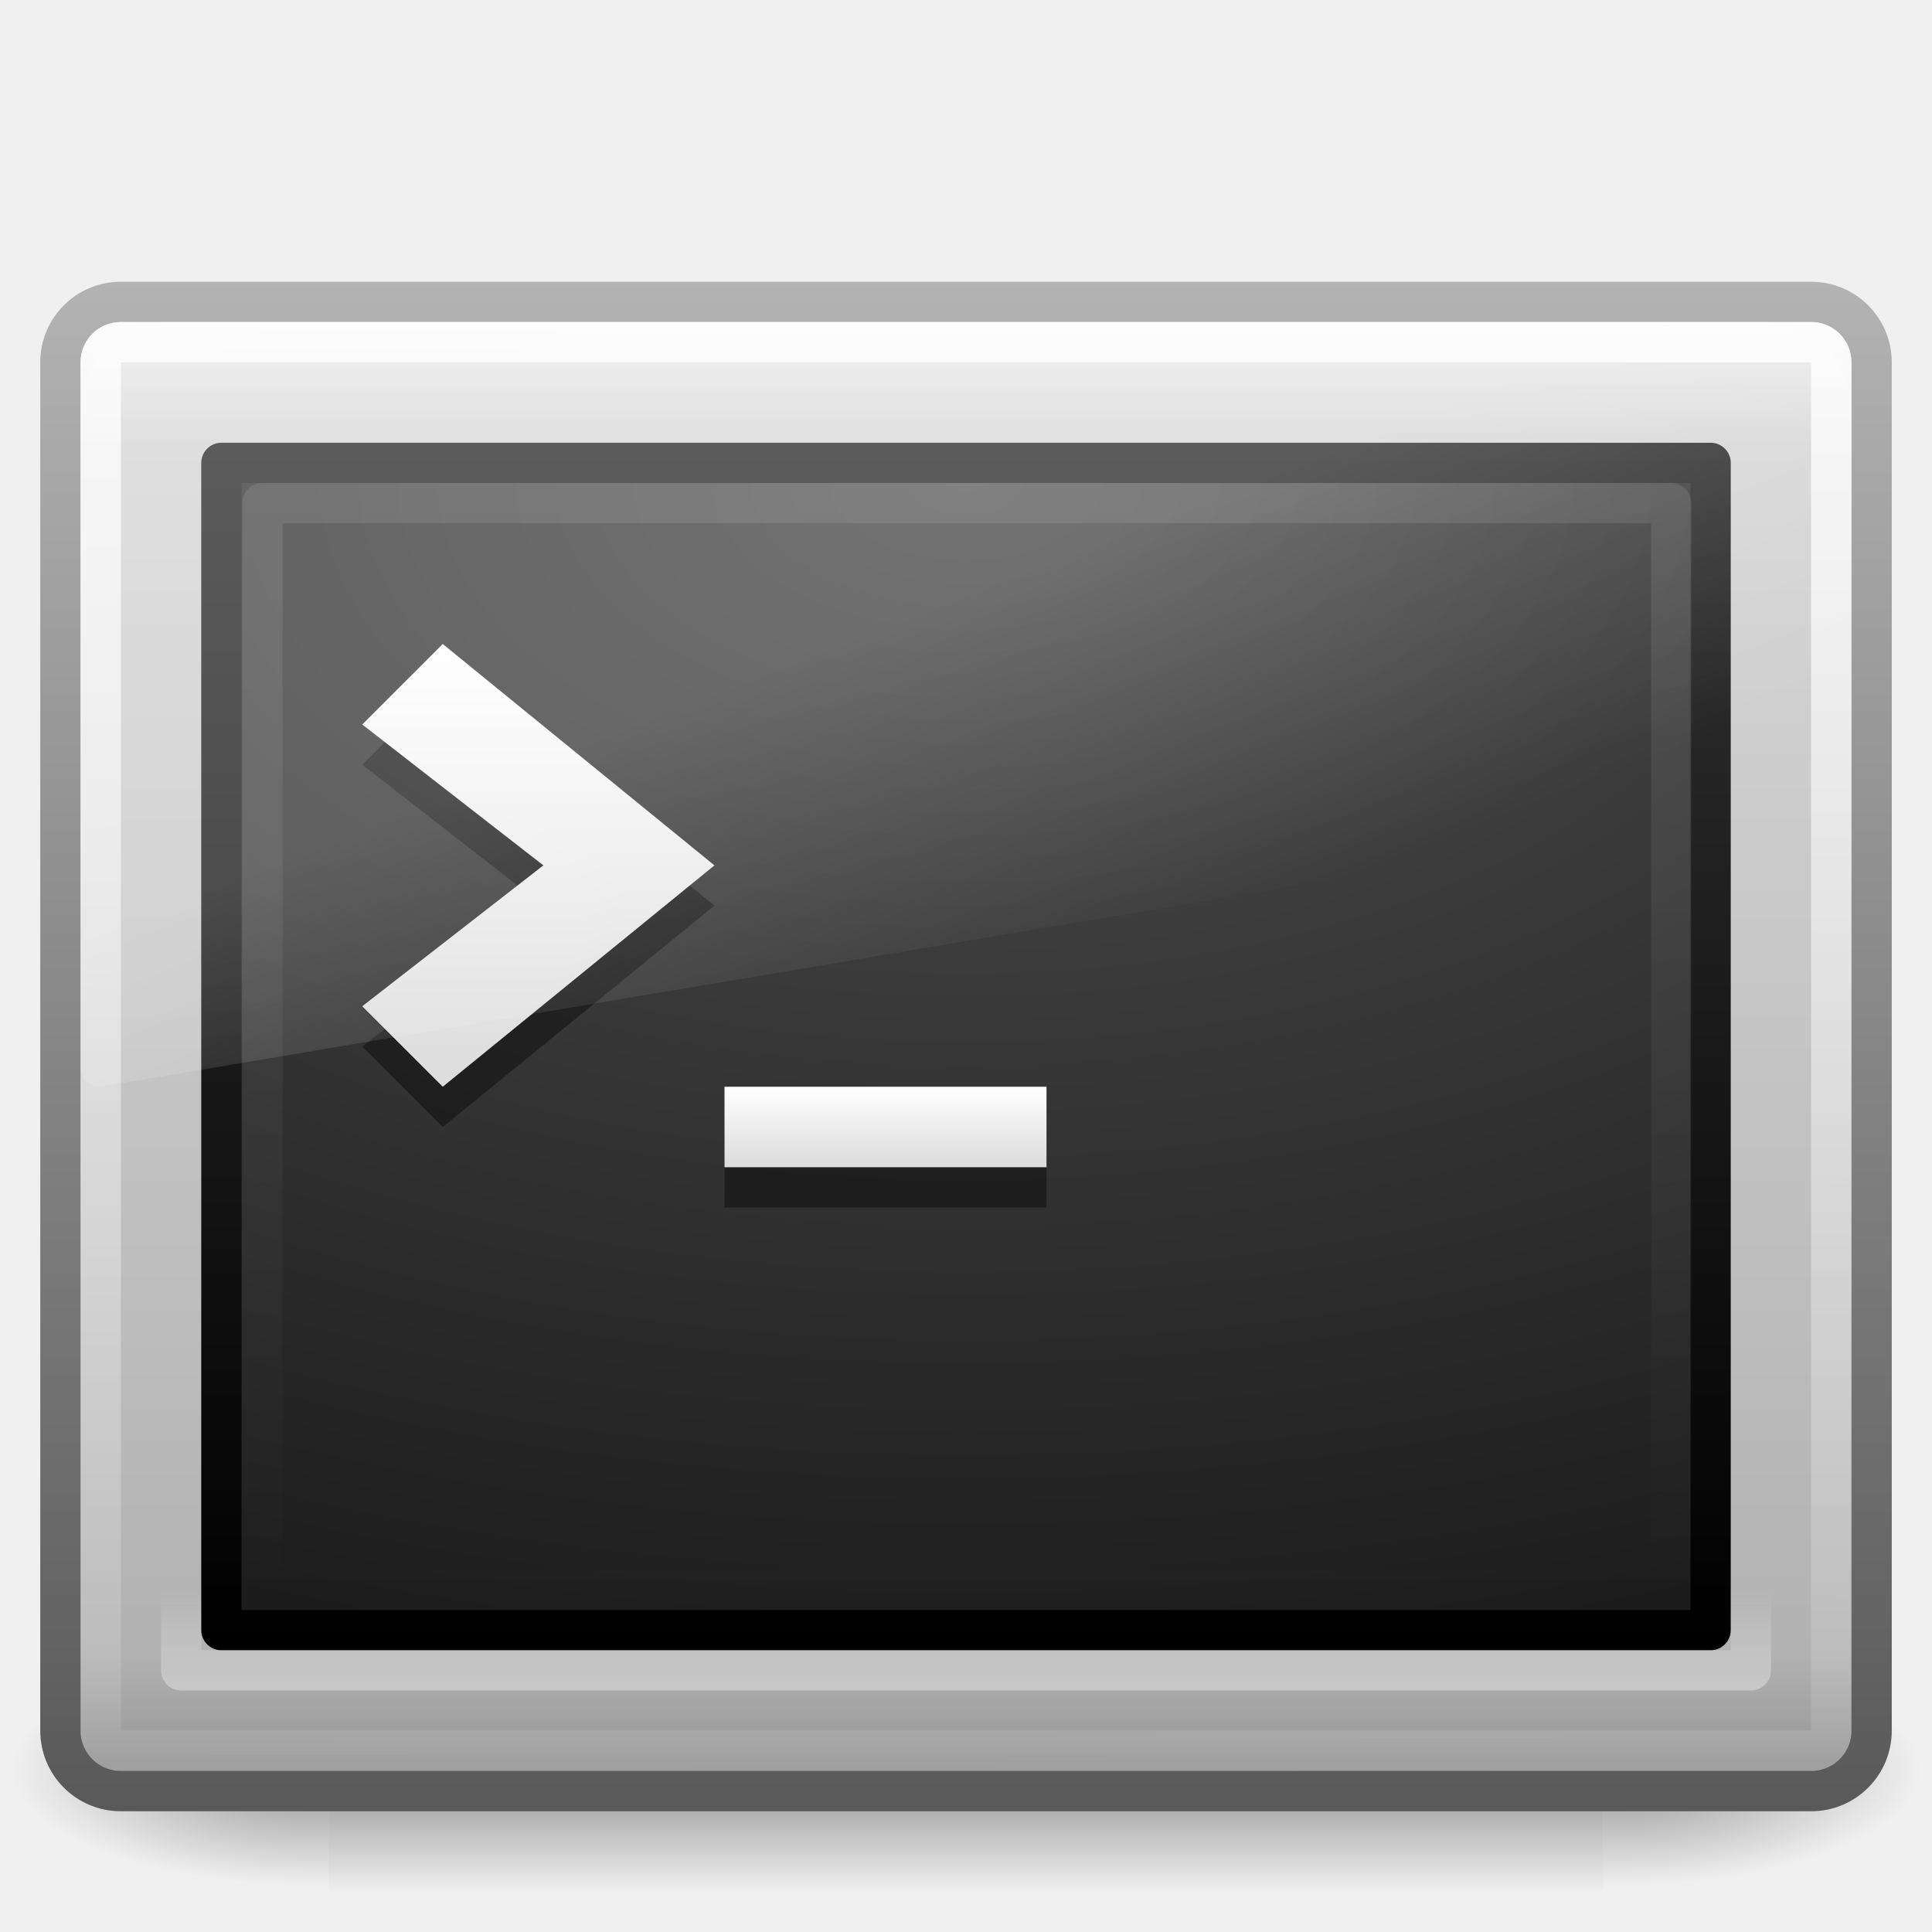
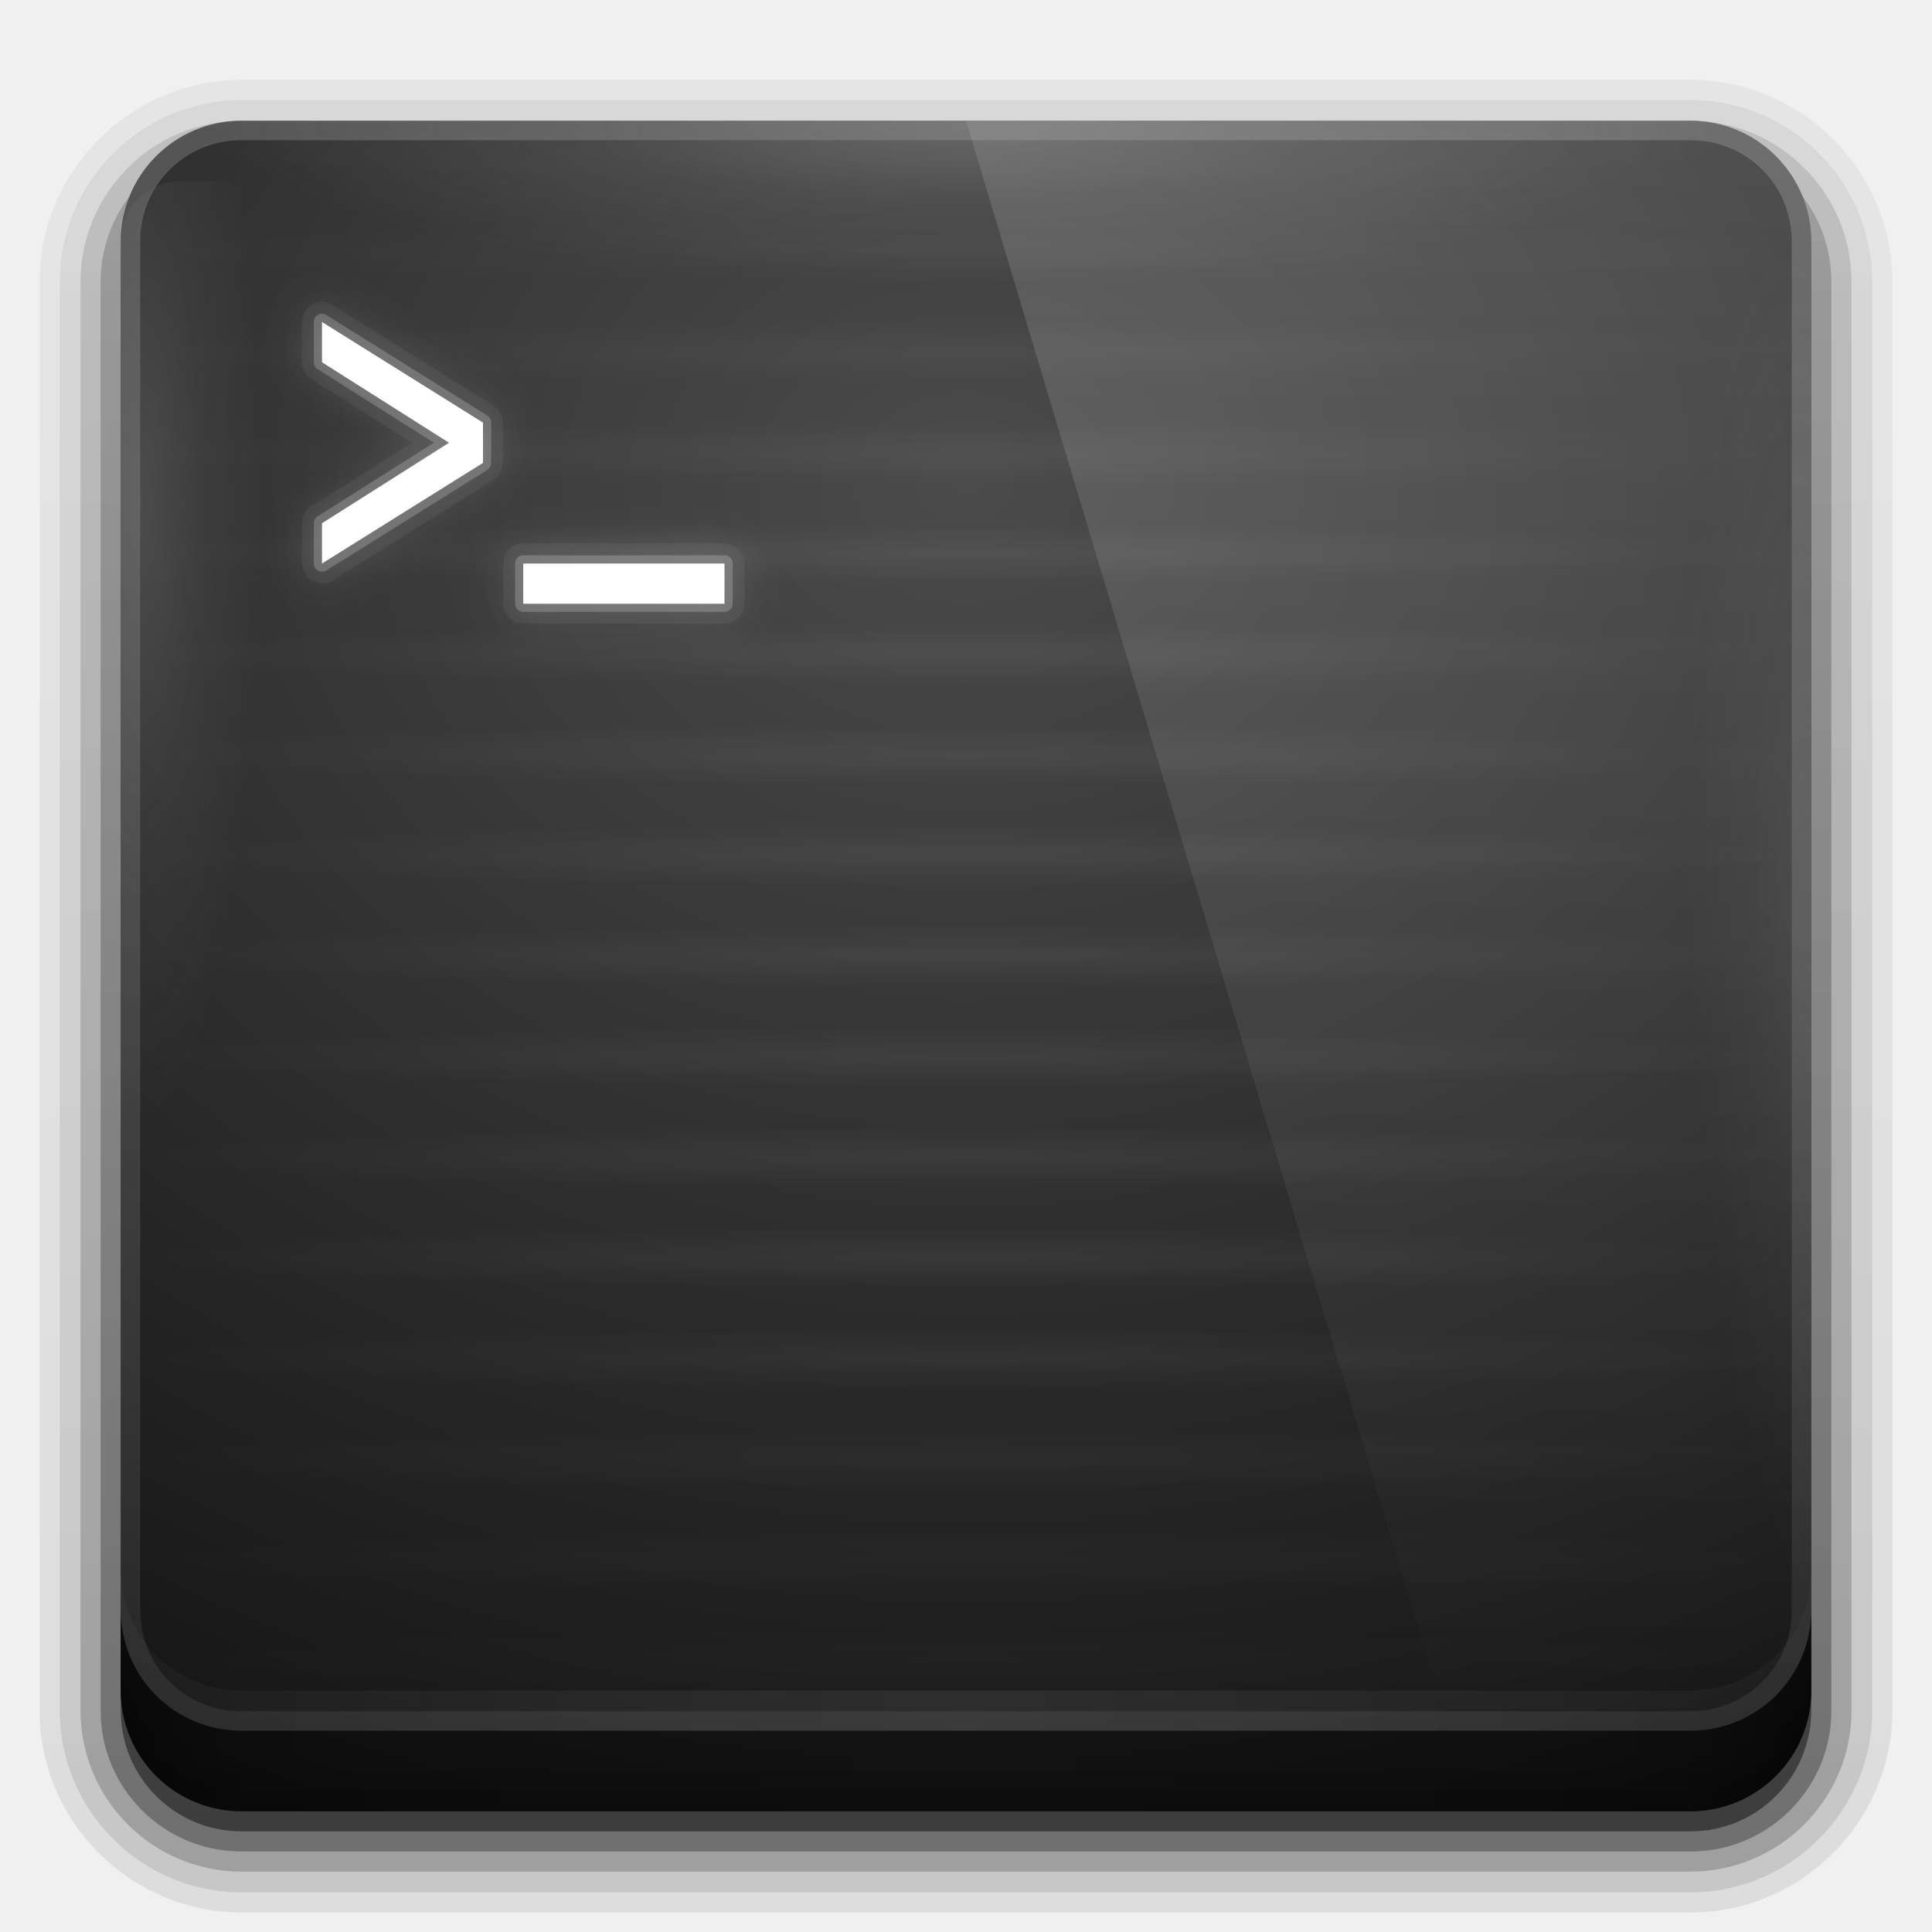
- <svg xmlns="http://www.w3.org/2000/svg" xmlns:xlink="http://www.w3.org/1999/xlink" version="1.1" width="48" height="48" id="svg4813">
-   <defs id="defs4815">
-     <linearGradient x1="16.143" y1="4" x2="16.143" y2="44" id="linearGradient4694" xlink:href="#linearGradient2223-4-6-9-7" gradientUnits="userSpaceOnUse" gradientTransform="matrix(0.8974876,0,0,0.6923586,2.479636,9.383388)" />
-     <linearGradient id="linearGradient2223-4-6-9-7">
-       <stop id="stop2225-6-4-7-2" style="stop-color:#ffffff;stop-opacity:1" offset="0" />
-       <stop id="stop2229-2-5-5-8" style="stop-color:#ffffff;stop-opacity:0" offset="1" />
+ <svg xmlns="http://www.w3.org/2000/svg" xmlns:xlink="http://www.w3.org/1999/xlink" version="1.0" width="96" height="96" id="svg2408" style="enable-background:new">
+   <defs id="defs2410">
+     <linearGradient id="linearGradient3901">
+       <stop id="stop3903" style="stop-color:#ffffff;stop-opacity:1" offset="0" />
+       <stop id="stop3905" style="stop-color:#ffffff;stop-opacity:0" offset="1" />
    </linearGradient>
-     <linearGradient x1="16.626" y1="15.298" x2="20.055" y2="24.628" id="linearGradient4148-6" xlink:href="#linearGradient8265-821-176-38-919-66-249-7-7-8-6" gradientUnits="userSpaceOnUse" gradientTransform="matrix(0.9578231,0,0,1.018283,1.012247,1.922121)" />
-     <linearGradient id="linearGradient8265-821-176-38-919-66-249-7-7-8-6">
-       <stop id="stop2687-1-9-0-2" style="stop-color:#ffffff;stop-opacity:1" offset="0" />
-       <stop id="stop2689-5-4-3-1" style="stop-color:#ffffff;stop-opacity:0" offset="1" />
+     <linearGradient id="linearGradient3920">
+       <stop id="stop3922" style="stop-color:#4b4b4b;stop-opacity:1" offset="0" />
+       <stop id="stop3924" style="stop-color:#141414;stop-opacity:1" offset="1" />
    </linearGradient>
-     <linearGradient x1="16" y1="27.045" x2="16" y2="16" id="linearGradient4151-9" xlink:href="#linearGradient3680-6" gradientUnits="userSpaceOnUse" gradientTransform="translate(-1.000004,-6.5768372e-6)" />
-     <linearGradient id="linearGradient3680-6">
-       <stop id="stop3682-4" style="stop-color:#dcdcdc;stop-opacity:1" offset="0" />
-       <stop id="stop3684-8" style="stop-color:#ffffff;stop-opacity:1" offset="1" />
+     <linearGradient id="linearGradient4119">
+       <stop id="stop4121" style="stop-color:#949494;stop-opacity:0.598" offset="0" />
+       <stop id="stop3954" style="stop-color:#949494;stop-opacity:0.213" offset="0.5" />
+       <stop id="stop4123" style="stop-color:#949494;stop-opacity:0" offset="1" />
    </linearGradient>
-     <linearGradient x1="20" y1="28" x2="20" y2="26" id="linearGradient4155-0" xlink:href="#linearGradient3680-6" gradientUnits="userSpaceOnUse" gradientTransform="translate(-3.5243988e-6,0.9999934)" />
-     <linearGradient x1="12.579" y1="2.917" x2="12.213" y2="47.279" id="linearGradient4159-8" xlink:href="#linearGradient2238-2-3-3-1" gradientUnits="userSpaceOnUse" gradientTransform="matrix(0.9546411,0,0,0.8965269,1.087457,5.385239)" />
-     <linearGradient id="linearGradient2238-2-3-3-1">
-       <stop id="stop2240-1-6-7-0" style="stop-color:#ffffff;stop-opacity:1" offset="0" />
-       <stop id="stop2242-7-3-7-2" style="stop-color:#ffffff;stop-opacity:0" offset="1" />
+     <linearGradient id="linearGradient4055">
+       <stop id="stop4057" style="stop-color:#c9c9c9;stop-opacity:1" offset="0" />
+       <stop id="stop4059" style="stop-color:#c9c9c9;stop-opacity:0" offset="1" />
    </linearGradient>
-     <linearGradient x1="23.071" y1="36.047" x2="23.071" y2="33.296" id="linearGradient4162-2" xlink:href="#linearGradient2223-4-6-9" gradientUnits="userSpaceOnUse" gradientTransform="matrix(0.9910545,0,0,1.011476,0.2204965,5.812092)" />
-     <linearGradient id="linearGradient2223-4-6-9">
-       <stop id="stop2225-6-4-7" style="stop-color:#ffffff;stop-opacity:1" offset="0" />
-       <stop id="stop2229-2-5-5" style="stop-color:#ffffff;stop-opacity:0" offset="1" />
+     <linearGradient id="linearGradient4367">
+       <stop id="stop4369" style="stop-color:#ffffff;stop-opacity:0.718" offset="0" />
+       <stop id="stop4371" style="stop-color:#ffffff;stop-opacity:1" offset="1" />
    </linearGradient>
-     <radialGradient cx="7.496" cy="8.45" r="20" fx="7.496" fy="8.45" id="radialGradient4585-2" xlink:href="#linearGradient4157-401-351-3-5" gradientUnits="userSpaceOnUse" gradientTransform="matrix(0,1.710208,-2.920517,-7.2163996e-8,48.67778,-0.887045)" />
-     <linearGradient id="linearGradient4157-401-351-3-5">
-       <stop id="stop3790-0-0" style="stop-color:#505050;stop-opacity:1" offset="0" />
-       <stop id="stop3792-0-2" style="stop-color:#141414;stop-opacity:1" offset="1" />
+     <linearGradient x1="45.448" y1="92.54" x2="45.448" y2="7.017" id="ButtonShadow" gradientUnits="userSpaceOnUse" gradientTransform="scale(1.005865,0.994169)">
+       <stop id="stop3750" style="stop-color:#000000;stop-opacity:1" offset="0" />
+       <stop id="stop3752" style="stop-color:#000000;stop-opacity:0.588" offset="1" />
    </linearGradient>
-     <linearGradient x1="16.143" y1="4" x2="16.143" y2="44" id="linearGradient4587-4" xlink:href="#linearGradient3610-302-5-8" gradientUnits="userSpaceOnUse" gradientTransform="matrix(0.9487726,0,0,0.7436444,1.229459,8.152533)" />
-     <linearGradient id="linearGradient3610-302-5-8">
-       <stop id="stop3796-3-0" style="stop-color:#323232;stop-opacity:1" offset="0" />
-       <stop id="stop3798-8-6" style="stop-color:#000000;stop-opacity:1" offset="1" />
+     <linearGradient id="linearGradient3737">
+       <stop id="stop3739" style="stop-color:#ffffff;stop-opacity:1" offset="0" />
+       <stop id="stop3741" style="stop-color:#ffffff;stop-opacity:0" offset="1" />
    </linearGradient>
-     <linearGradient x1="24" y1="7.96" x2="24" y2="43.865" id="linearGradient4168-7" xlink:href="#linearGradient3994-617-9-9" gradientUnits="userSpaceOnUse" gradientTransform="translate(-3.5243988e-6,-6.5768372e-6)" />
-     <linearGradient id="linearGradient3994-617-9-9">
-       <stop id="stop4324-9-7" style="stop-color:#f0f0f0;stop-opacity:1" offset="0" />
-       <stop id="stop2860-4-4" style="stop-color:#d7d7d8;stop-opacity:1" offset="0.086" />
-       <stop id="stop2862-5-9" style="stop-color:#b2b2b3;stop-opacity:1" offset="0.922" />
-       <stop id="stop4326-1-1" style="stop-color:#979798;stop-opacity:1" offset="1" />
+     <filter color-interpolation-filters="sRGB" id="filter3174">
+       <feGaussianBlur id="feGaussianBlur3176" stdDeviation="1.71" />
+     </filter>
+     <filter x="-0.192" y="-0.192" width="1.384" height="1.384" color-interpolation-filters="sRGB" id="filter3794">
+       <feGaussianBlur id="feGaussianBlur3796" stdDeviation="5.28" />
+     </filter>
+     <linearGradient x1="48" y1="20.221" x2="48" y2="138.661" id="linearGradient3613" xlink:href="#linearGradient3737" gradientUnits="userSpaceOnUse" />
+     <linearGradient x1="45.448" y1="92.54" x2="45.448" y2="7.017" id="ButtonShadow-0" gradientUnits="userSpaceOnUse" gradientTransform="matrix(1.005865,0,0,0.994169,100,0)">
+       <stop id="stop3750-8" style="stop-color:#000000;stop-opacity:1" offset="0" />
+       <stop id="stop3752-5" style="stop-color:#000000;stop-opacity:0.588" offset="1" />
    </linearGradient>
-     <linearGradient x1="10.014" y1="44.96" x2="10.014" y2="2.876" id="linearGradient4170-7" xlink:href="#linearGradient4008-764-3-0" gradientUnits="userSpaceOnUse" gradientTransform="matrix(0.9574517,0,0,0.9034707,1.021176,4.305624)" />
-     <linearGradient id="linearGradient4008-764-3-0">
-       <stop id="stop4334-7-6" style="stop-color:#595959;stop-opacity:1" offset="0" />
-       <stop id="stop4336-8-0" style="stop-color:#b3b3b3;stop-opacity:1" offset="1" />
+     <linearGradient x1="32.251" y1="6.132" x2="32.251" y2="90.239" id="linearGradient3780" xlink:href="#ButtonShadow-0" gradientUnits="userSpaceOnUse" gradientTransform="matrix(1.02381,0,0,1.011905,-1.142857,-98.07143)" />
+     <linearGradient x1="32.251" y1="6.132" x2="32.251" y2="90.239" id="linearGradient3772" xlink:href="#ButtonShadow-0" gradientUnits="userSpaceOnUse" gradientTransform="matrix(1.02381,0,0,1.011905,-1.142857,-98.07143)" />
+     <linearGradient x1="32.251" y1="6.132" x2="32.251" y2="90.239" id="linearGradient3725" xlink:href="#ButtonShadow-0" gradientUnits="userSpaceOnUse" gradientTransform="matrix(1.02381,0,0,1.011905,-1.142857,-98.07143)" />
+     <linearGradient x1="32.251" y1="6.132" x2="32.251" y2="90.239" id="linearGradient3721" xlink:href="#ButtonShadow-0" gradientUnits="userSpaceOnUse" gradientTransform="translate(0,-97)" />
+     <linearGradient x1="32.251" y1="6.132" x2="32.251" y2="90.239" id="linearGradient3026" xlink:href="#ButtonShadow-0" gradientUnits="userSpaceOnUse" gradientTransform="matrix(1.02381,0,0,1.011905,-1.142857,-98.07143)" />
+     <clipPath id="clipPath4355">
+       <rect width="84" height="80" rx="6" ry="6" x="6" y="6" id="rect4357" style="fill:#ffffff;fill-opacity:1;fill-rule:nonzero;stroke:none" />
+     </clipPath>
+     <radialGradient cx="48" cy="87.792" r="42" fx="48" fy="87.792" id="radialGradient4375" xlink:href="#linearGradient4367" gradientUnits="userSpaceOnUse" gradientTransform="matrix(1,-6.7114942e-8,8.4282233e-8,1.255789,110,-24.50559)" />
+     <linearGradient x1="48" y1="88" x2="48" y2="-40" id="linearGradient4390" xlink:href="#linearGradient4055" gradientUnits="userSpaceOnUse" gradientTransform="matrix(1,0,0,-1,0,92)" />
+     <linearGradient x1="48" y1="82" x2="112.124" y2="82.455" id="linearGradient4429" xlink:href="#linearGradient4055" gradientUnits="userSpaceOnUse" spreadMethod="reflect" />
+     <linearGradient id="linearGradient3892">
+       <stop id="stop3894" style="stop-color:#000000;stop-opacity:0.588" offset="0" />
+       <stop id="stop3896" style="stop-color:#000000;stop-opacity:0.471" offset="0.118" />
+       <stop id="stop3898" style="stop-color:#000000;stop-opacity:0.392" offset="0.238" />
+       <stop id="stop3900" style="stop-color:#000000;stop-opacity:0.314" offset="1" />
    </linearGradient>
-     <radialGradient cx="605.714" cy="486.648" r="117.143" fx="605.714" fy="486.648" id="radialGradient4173-8" xlink:href="#linearGradient5060-6-6-5" gradientUnits="userSpaceOnUse" gradientTransform="matrix(-0.0655873,0,0,0.02470588,47.69222,31.94163)" />
-     <linearGradient id="linearGradient5060-6-6-5">
-       <stop id="stop5062-3-0-3" style="stop-color:#000000;stop-opacity:1" offset="0" />
-       <stop id="stop5064-1-4-9" style="stop-color:#000000;stop-opacity:0" offset="1" />
-     </linearGradient>
-     <radialGradient cx="605.714" cy="486.648" r="117.143" fx="605.714" fy="486.648" id="radialGradient4176-4" xlink:href="#linearGradient5060-6-6-5" gradientUnits="userSpaceOnUse" gradientTransform="matrix(0.0655873,0,0,0.02470588,0.3077881,31.94163)" />
-     <linearGradient id="linearGradient5048-7-7-5">
-       <stop id="stop5050-5-6-4" style="stop-color:#000000;stop-opacity:0" offset="0" />
-       <stop id="stop5056-9-0-1" style="stop-color:#000000;stop-opacity:1" offset="0.5" />
-       <stop id="stop5052-6-9-5" style="stop-color:#000000;stop-opacity:0" offset="1" />
-     </linearGradient>
-     <linearGradient x1="302.857" y1="366.648" x2="302.857" y2="609.505" id="linearGradient4811" xlink:href="#linearGradient5048-7-7-5" gradientUnits="userSpaceOnUse" gradientTransform="matrix(0.0655873,0,0,0.02470588,0.2948777,31.94163)" />
+     <linearGradient x1="90" y1="88" x2="48" y2="88" id="linearGradient3228" xlink:href="#linearGradient3892" gradientUnits="userSpaceOnUse" spreadMethod="reflect" />
+     <radialGradient cx="48" cy="3" r="36" fx="48" fy="3" id="radialGradient4089" xlink:href="#linearGradient4119" gradientUnits="userSpaceOnUse" gradientTransform="matrix(-1.027778,0,0,-0.2222222,97.33334,6.666668)" />
+     <radialGradient cx="47.1" cy="-18" r="36" fx="47.1" fy="-18" id="radialGradient4095" xlink:href="#linearGradient4119" gradientUnits="userSpaceOnUse" gradientTransform="matrix(0.02777778,0.9444445,-0.1665946,0.00489984,85.69296,1.604863)" />
+     <radialGradient cx="14.7" cy="-12" r="36" fx="14.7" fy="-12" id="radialGradient4099" xlink:href="#linearGradient4119" gradientUnits="userSpaceOnUse" gradientTransform="matrix(0,0.8611111,0.1666667,0,9,12.34167)" />
+     <radialGradient cx="-26.75" cy="48" r="42" fx="-26.75" fy="48" id="radialGradient3940" xlink:href="#linearGradient3920" gradientUnits="userSpaceOnUse" gradientTransform="matrix(1.714286,-1.2662338e-8,1.5476191e-8,2.095238,21.85714,-52.57143)" />
+     <radialGradient cx="32" cy="14.5" r="26" fx="32" fy="14.5" id="radialGradient3907" xlink:href="#linearGradient3901" gradientUnits="userSpaceOnUse" gradientTransform="matrix(1,0,0,0.05769231,0,13.66346)" />
+     <radialGradient cx="32" cy="14.5" r="26" fx="32" fy="14.5" id="radialGradient3911" xlink:href="#linearGradient3901" gradientUnits="userSpaceOnUse" gradientTransform="matrix(1,0,0,0.05769231,0,13.66346)" />
+     <radialGradient cx="32" cy="14.5" r="26" fx="32" fy="14.5" id="radialGradient3915" xlink:href="#linearGradient3901" gradientUnits="userSpaceOnUse" gradientTransform="matrix(1,0,0,0.05769231,0,13.66346)" />
+     <radialGradient cx="32" cy="14.5" r="26" fx="32" fy="14.5" id="radialGradient3919" xlink:href="#linearGradient3901" gradientUnits="userSpaceOnUse" gradientTransform="matrix(1,0,0,0.05769231,0,13.66346)" />
+     <radialGradient cx="32" cy="14.5" r="26" fx="32" fy="14.5" id="radialGradient3923" xlink:href="#linearGradient3901" gradientUnits="userSpaceOnUse" gradientTransform="matrix(1,0,0,0.05769231,0,13.66346)" />
+     <radialGradient cx="32" cy="14.5" r="26" fx="32" fy="14.5" id="radialGradient3927" xlink:href="#linearGradient3901" gradientUnits="userSpaceOnUse" gradientTransform="matrix(1,0,0,0.05769231,0,13.66346)" />
+     <radialGradient cx="32" cy="14.5" r="26" fx="32" fy="14.5" id="radialGradient3931" xlink:href="#linearGradient3901" gradientUnits="userSpaceOnUse" gradientTransform="matrix(1,0,0,0.05769231,0,13.66346)" />
+     <radialGradient cx="32" cy="14.5" r="26" fx="32" fy="14.5" id="radialGradient3935" xlink:href="#linearGradient3901" gradientUnits="userSpaceOnUse" gradientTransform="matrix(1,0,0,0.05769231,0,13.66346)" />
+     <radialGradient cx="32" cy="14.5" r="26" fx="32" fy="14.5" id="radialGradient3939" xlink:href="#linearGradient3901" gradientUnits="userSpaceOnUse" gradientTransform="matrix(1,0,0,0.05769231,0,13.66346)" />
+     <radialGradient cx="32" cy="14.5" r="26" fx="32" fy="14.5" id="radialGradient3943" xlink:href="#linearGradient3901" gradientUnits="userSpaceOnUse" gradientTransform="matrix(1,0,0,0.05769231,0,13.66346)" />
+     <radialGradient cx="32" cy="14.5" r="26" fx="32" fy="14.5" id="radialGradient3947" xlink:href="#linearGradient3901" gradientUnits="userSpaceOnUse" gradientTransform="matrix(1,0,0,0.05769231,0,13.66346)" />
+     <radialGradient cx="32" cy="14.5" r="26" fx="32" fy="14.5" id="radialGradient3951" xlink:href="#linearGradient3901" gradientUnits="userSpaceOnUse" gradientTransform="matrix(1,0,0,0.05769231,0,13.66346)" />
+     <radialGradient cx="32" cy="14.5" r="26" fx="32" fy="14.5" id="radialGradient3955" xlink:href="#linearGradient3901" gradientUnits="userSpaceOnUse" gradientTransform="matrix(1,0,0,0.05769231,0,13.66346)" />
+     <radialGradient cx="32" cy="14.5" r="26" fx="32" fy="14.5" id="radialGradient3959" xlink:href="#linearGradient3901" gradientUnits="userSpaceOnUse" gradientTransform="matrix(1,0,0,0.05769231,0,13.66346)" />
+     <radialGradient cx="32" cy="14.5" r="26" fx="32" fy="14.5" id="radialGradient3963" xlink:href="#linearGradient3901" gradientUnits="userSpaceOnUse" gradientTransform="matrix(1,0,0,0.05769231,0,13.66346)" />
+     <radialGradient cx="32" cy="14.5" r="26" fx="32" fy="14.5" id="radialGradient3967" xlink:href="#linearGradient3901" gradientUnits="userSpaceOnUse" gradientTransform="matrix(1,0,0,0.05769231,0,13.66346)" />
+     <filter x="-0.104" y="-0.142" width="1.207" height="1.285" color-interpolation-filters="sRGB" id="filter4339-1">
+       <feGaussianBlur id="feGaussianBlur4341-6" stdDeviation="0.951" />
+     </filter>
+     <linearGradient x1="65" y1="6" x2="65" y2="86" id="linearGradient3930" xlink:href="#linearGradient3901" gradientUnits="userSpaceOnUse" />
  </defs>
-   <g id="layer1">
-     <rect width="31.669" height="6" x="8.165" y="41" id="rect2512-9-5" style="opacity:0.402;fill:url(#linearGradient4811);fill-opacity:1;fill-rule:nonzero;stroke:none;stroke-width:1;marker:none;visibility:visible;display:inline;overflow:visible" />
-     <path d="m 39.835,41 c 0,0 0,6 0,6 C 43.212,47.011 48,45.656 48,44 48,42.344 44.231,41 39.835,41 z" id="path2514-7-4" style="opacity:0.402;fill:url(#radialGradient4176-4);fill-opacity:1;fill-rule:nonzero;stroke:none;stroke-width:1;marker:none;visibility:visible;display:inline;overflow:visible" />
-     <path d="m 8.165,41 c 0,0 0,6 0,6 C 4.788,47.011 0,45.656 0,44 0,42.344 3.769,41 8.165,41 z" id="path2516-8-9" style="opacity:0.402;fill:url(#radialGradient4173-8);fill-opacity:1;fill-rule:nonzero;stroke:none;stroke-width:1;marker:none;visibility:visible;display:inline;overflow:visible" />
-     <rect width="44.998" height="36.998" rx="1.499" ry="1.499" x="1.501" y="7.501" id="rect2551-5-8" style="fill:url(#linearGradient4168-7);fill-opacity:1;fill-rule:evenodd;stroke:url(#linearGradient4170-7);stroke-width:1.002;stroke-linecap:round;stroke-linejoin:round;stroke-miterlimit:4;stroke-opacity:1;stroke-dasharray:none;stroke-dashoffset:0" />
-     <rect width="37" height="29" rx="0" ry="0" x="5.5" y="11.5" id="rect1314-3-3" style="color:#000000;fill:url(#radialGradient4585-2);fill-opacity:1;fill-rule:nonzero;stroke:url(#linearGradient4587-4);stroke-width:1;stroke-linecap:round;stroke-linejoin:round;stroke-miterlimit:4;stroke-opacity:1;stroke-dasharray:none;stroke-dashoffset:0;marker:none;visibility:visible;display:inline;overflow:visible;enable-background:accumulate" />
-     <rect width="38.998" height="30.998" rx="0" ry="0" x="4.501" y="10.501" id="rect2221-3-8" style="opacity:0.4;fill:none;stroke:url(#linearGradient4162-2);stroke-width:1.002;stroke-linecap:round;stroke-linejoin:round;stroke-miterlimit:4;stroke-opacity:1;stroke-dasharray:none;stroke-dashoffset:0" />
-     <rect width="42.996" height="34.996" rx="0.498" ry="0.498" x="2.502" y="8.502" id="rect2556-8-5" style="opacity:0.8;fill:none;stroke:url(#linearGradient4159-8);stroke-width:1.004;stroke-linecap:round;stroke-linejoin:round;stroke-miterlimit:4;stroke-opacity:1;stroke-dasharray:none;stroke-dashoffset:0" />
-     <path d="m 26,30 0,-2 -8,0 0,2 8,0 z" id="path3651-7-2" style="opacity:0.4;fill:#000000;fill-opacity:1;stroke:none" />
-     <path d="m 26,29 0,-2 -8,0 0,2 8,0 z" id="path3651-2" style="fill:url(#linearGradient4155-0);fill-opacity:1;stroke:none" />
-     <path d="m 11,28 -2,-2 4.5,-3.5 -4.5,-3.5 2,-2 6.75,5.5 -6.75,5.5 z" id="path3653-3-2" style="opacity:0.4;fill:#000000;fill-opacity:1;stroke:none" />
-     <path d="m 11,27 -2,-2 4.5,-3.5 -4.5,-3.5 2,-2 6.75,5.5 -6.75,5.5 z" id="path3653-7" style="fill:url(#linearGradient4151-9);fill-opacity:1;stroke:none" />
-     <path d="m 4.095,8 c -1.157,0 -2.095,0.997 -2.095,2.227 l 0,16.293 c 0.003,0.137 0.059,0.267 0.156,0.357 0.097,0.091 0.225,0.134 0.353,0.12 L 45.611,19.742 c 0.222,-0.037 0.386,-0.239 0.389,-0.477 l 0,-9.037 c 0,-1.23 -0.938,-2.227 -2.095,-2.227 l -39.81,0 0,0 z" id="path3333-3-0" style="opacity:0.2;fill:url(#linearGradient4148-6);fill-opacity:1;fill-rule:evenodd;stroke:none" />
-     <rect width="35" height="27" rx="0" ry="0" x="6.519" y="12.5" id="rect1314-3-3-9" style="opacity:0.1;color:#000000;fill:none;stroke:url(#linearGradient4694);stroke-width:1;stroke-linecap:round;stroke-linejoin:round;stroke-miterlimit:4;stroke-opacity:1;stroke-dasharray:none;stroke-dashoffset:0;marker:none;visibility:visible;display:inline;overflow:visible;enable-background:accumulate" />
+   <g id="layer2" style="display:none">
+     <rect width="86" height="85" rx="6" ry="6" x="5" y="7" id="rect3745" style="opacity:0.9;fill:url(#ButtonShadow);fill-opacity:1;fill-rule:nonzero;stroke:none;filter:url(#filter3174)" />
+   </g>
+   <g id="layer3" style="display:inline">
+     <path d="m 12,-95.031 c -5.511,0 -10.031,4.52 -10.031,10.031 l 0,71 c 0,5.511 4.52,10.031 10.031,10.031 l 72,0 c 5.511,0 10.031,-4.52 10.031,-10.031 l 0,-71 c 0,-5.511 -4.52,-10.031 -10.031,-10.031 l -72,0 z" transform="scale(1,-1)" id="path3786" style="opacity:0.08;fill:url(#linearGradient3026);fill-opacity:1;fill-rule:nonzero;stroke:none;display:inline" />
+     <path d="m 12,-94.031 c -4.972,0 -9.031,4.06 -9.031,9.031 l 0,71 c 0,4.972 4.06,9.031 9.031,9.031 l 72,0 c 4.972,0 9.031,-4.06 9.031,-9.031 l 0,-71 c 0,-4.972 -4.06,-9.031 -9.031,-9.031 l -72,0 z" transform="scale(1,-1)" id="path3778" style="opacity:0.1;fill:url(#linearGradient3780);fill-opacity:1;fill-rule:nonzero;stroke:none;display:inline" />
+     <path d="m 12,-93 c -4.409,0 -8,3.591 -8,8 l 0,71 c 0,4.409 3.591,8 8,8 l 72,0 c 4.409,0 8,-3.591 8,-8 l 0,-71 c 0,-4.409 -3.591,-8 -8,-8 l -72,0 z" transform="scale(1,-1)" id="path3770" style="opacity:0.2;fill:url(#linearGradient3772);fill-opacity:1;fill-rule:nonzero;stroke:none;display:inline" />
+     <rect width="86" height="85" rx="7" ry="7" x="5" y="-92" transform="scale(1,-1)" id="rect3723" style="opacity:0.3;fill:url(#linearGradient3725);fill-opacity:1;fill-rule:nonzero;stroke:none;display:inline" />
+     <rect width="84" height="84" rx="6" ry="6" x="6" y="-91" transform="scale(1,-1)" id="rect3716" style="opacity:0.45;fill:url(#linearGradient3721);fill-opacity:1;fill-rule:nonzero;stroke:none;display:inline" />
+   </g>
+   <g id="layer1" style="display:inline">
+     <rect width="84" height="84" rx="6" ry="6" x="-90" y="6" transform="matrix(0,-1,1,0,0,0)" id="rect2419" style="fill:url(#radialGradient3940);fill-opacity:1;fill-rule:nonzero;stroke:none" />
+     <path d="M 120.781,6.125 C 118.042,6.683 116,9.091 116,12 l 0,68 c 0,3.324 2.676,6 6,6 l 72,0 c 3.324,0 6,-2.676 6,-6 l 0,-68 c 0,-2.909 -2.042,-5.317 -4.781,-5.875 2.205,0.536 3.812,2.491 3.812,4.875 l 0,68 c 0,2.805 -2.226,5.031 -5.031,5.031 l -72,0 c -2.805,0 -5.031,-2.226 -5.031,-5.031 l 0,-68 c 0,-2.384 1.607,-4.339 3.812,-4.875 z" id="rect4359" style="opacity:0.2;fill:url(#radialGradient4375);fill-opacity:1;fill-rule:nonzero;stroke:none" />
+     <path d="M 12,86 C 8.676,86 6,83.324 6,80 L 6,12 C 6,8.676 8.676,6 12,6 l 72,0 c 3.324,0 6,2.676 6,6 l 0,68 c 0,3.324 -2.676,6 -6,6 z m 0,-0.969 72,0 c 2.805,0 5.031,-2.226 5.031,-5.031 l 0,-68 C 89.031,9.195 86.805,6.969 84,6.969 l -72,0 C 9.195,6.969 6.969,9.195 6.969,12 l 0,68 c 0,2.805 2.226,5.031 5.031,5.031 z" id="rect4377" style="opacity:0.25;fill:url(#linearGradient4390);fill-opacity:1;fill-rule:nonzero;stroke:none" />
+     <path d="m 6,78 0,2 c 0,3.324 2.676,6 6,6 l 72,0 c 3.324,0 6,-2.676 6,-6 l 0,-2 c 0,3.324 -2.676,6 -6,6 L 12,84 C 8.676,84 6,81.324 6,78 z" id="rect4414" style="opacity:0.1;fill:url(#linearGradient4429);fill-opacity:1;fill-rule:nonzero;stroke:none" />
+     <path d="m 6,100 0,1 c 0,3.324 2.676,6 6,6 l 72,0 c 3.324,0 6,-2.676 6,-6 l 0,-1 c 0,3.324 -2.676,6 -6,6 l -72,0 c -3.324,0 -6,-2.676 -6,-6 z" id="path4412" style="opacity:0.15;fill:#000000;fill-opacity:1;fill-rule:nonzero;stroke:none" />
+     <path d="m 48,6 24,80 17.656,0 C 89.876,85.374 90,84.703 90,84 L 90,12 C 90,8.676 87.324,6 84,6 z" id="rect3155" style="opacity:0.15;fill:url(#linearGradient3930);fill-opacity:1;fill-rule:nonzero;stroke:none" />
+   </g>
+   <g id="layer4" style="display:inline">
+     <path d="m 6,80 0,4 c 0,3.324 2.676,6 6,6 l 72,0 c 3.324,0 6,-2.676 6,-6 l 0,-4 c 0,3.324 -2.676,6 -6,6 L 12,86 C 8.676,86 6,83.324 6,80 z" id="path3888" style="fill:url(#linearGradient3228);fill-opacity:1;fill-rule:nonzero;stroke:none;display:inline" />
+     <path d="m 6,82 0,2 c 0,3.324 2.676,6 6,6 l 72,0 c 3.324,0 6,-2.676 6,-6 l 0,-2 c 0,3.324 -2.676,6 -6,6 L 12,88 C 8.676,88 6,85.324 6,82 z" id="rect4345" style="opacity:0.1;color:#000000;fill:#000000;fill-opacity:1;fill-rule:nonzero;stroke:none;stroke-width:1.5;marker:none;visibility:visible;display:inline;overflow:visible;enable-background:accumulate" />
+     <path d="m 6,83 0,1 c 0,3.324 2.676,6 6,6 l 72,0 c 3.324,0 6,-2.676 6,-6 l 0,-1 c 0,3.324 -2.676,6 -6,6 L 12,89 C 8.676,89 6,86.324 6,83 z" id="rect4336" style="opacity:0.15;color:#000000;fill:#000000;fill-opacity:1;fill-rule:nonzero;stroke:none;stroke-width:1.5;marker:none;visibility:visible;display:inline;overflow:visible;enable-background:accumulate" />
+   </g>
+   <g id="layer7" style="opacity:0.5">
+     <path d="m 58,14.5 a 26,1.5 0 1 1 -52,0 26,1.5 0 1 1 52,0 z" transform="matrix(1.576923,0,0,1,-2.461538,-7)" id="path3899" style="opacity:0.02;color:#000000;fill:url(#radialGradient3907);fill-opacity:1;fill-rule:nonzero;stroke:none;stroke-width:2;marker:none;visibility:visible;display:inline;overflow:visible;enable-background:accumulate" />
+     <path d="m 58,14.5 a 26,1.5 0 1 1 -52,0 26,1.5 0 1 1 52,0 z" transform="matrix(1.576923,0,0,1,-2.461538,-2)" id="path3909" style="opacity:0.04;color:#000000;fill:url(#radialGradient3911);fill-opacity:1;fill-rule:nonzero;stroke:none;stroke-width:2;marker:none;visibility:visible;display:inline;overflow:visible;enable-background:accumulate" />
+     <path d="m 58,14.5 a 26,1.5 0 1 1 -52,0 26,1.5 0 1 1 52,0 z" transform="matrix(1.576923,0,0,1,-2.461538,3)" id="path3913" style="opacity:0.06;color:#000000;fill:url(#radialGradient3915);fill-opacity:1;fill-rule:nonzero;stroke:none;stroke-width:2;marker:none;visibility:visible;display:inline;overflow:visible;enable-background:accumulate" />
+     <path d="m 58,14.5 a 26,1.5 0 1 1 -52,0 26,1.5 0 1 1 52,0 z" transform="matrix(1.576923,0,0,1,-2.461538,8)" id="path3917" style="opacity:0.08;color:#000000;fill:url(#radialGradient3919);fill-opacity:1;fill-rule:nonzero;stroke:none;stroke-width:2;marker:none;visibility:visible;display:inline;overflow:visible;enable-background:accumulate" />
+     <path d="m 58,14.5 a 26,1.5 0 1 1 -52,0 26,1.5 0 1 1 52,0 z" transform="matrix(1.576923,0,0,1,-2.461538,13)" id="path3921" style="opacity:0.1;color:#000000;fill:url(#radialGradient3923);fill-opacity:1;fill-rule:nonzero;stroke:none;stroke-width:2;marker:none;visibility:visible;display:inline;overflow:visible;enable-background:accumulate" />
+     <path d="m 58,14.5 a 26,1.5 0 1 1 -52,0 26,1.5 0 1 1 52,0 z" transform="matrix(1.576923,0,0,1,-2.461538,18)" id="path3925" style="opacity:0.1;color:#000000;fill:url(#radialGradient3927);fill-opacity:1;fill-rule:nonzero;stroke:none;stroke-width:2;marker:none;visibility:visible;display:inline;overflow:visible;enable-background:accumulate" />
+     <path d="m 58,14.5 a 26,1.5 0 1 1 -52,0 26,1.5 0 1 1 52,0 z" transform="matrix(1.576923,0,0,1,-2.461538,23)" id="path3929" style="opacity:0.1;color:#000000;fill:url(#radialGradient3931);fill-opacity:1;fill-rule:nonzero;stroke:none;stroke-width:2;marker:none;visibility:visible;display:inline;overflow:visible;enable-background:accumulate" />
+     <path d="m 58,14.5 a 26,1.5 0 1 1 -52,0 26,1.5 0 1 1 52,0 z" transform="matrix(1.576923,0,0,1,-2.461538,28)" id="path3933" style="opacity:0.1;color:#000000;fill:url(#radialGradient3935);fill-opacity:1;fill-rule:nonzero;stroke:none;stroke-width:2;marker:none;visibility:visible;display:inline;overflow:visible;enable-background:accumulate" />
+     <path d="m 58,14.5 a 26,1.5 0 1 1 -52,0 26,1.5 0 1 1 52,0 z" transform="matrix(1.576923,0,0,1,-2.461538,33)" id="path3937" style="opacity:0.1;color:#000000;fill:url(#radialGradient3939);fill-opacity:1;fill-rule:nonzero;stroke:none;stroke-width:2;marker:none;visibility:visible;display:inline;overflow:visible;enable-background:accumulate" />
+     <path d="m 58,14.5 a 26,1.5 0 1 1 -52,0 26,1.5 0 1 1 52,0 z" transform="matrix(1.576923,0,0,1,-2.461538,38)" id="path3941" style="opacity:0.1;color:#000000;fill:url(#radialGradient3943);fill-opacity:1;fill-rule:nonzero;stroke:none;stroke-width:2;marker:none;visibility:visible;display:inline;overflow:visible;enable-background:accumulate" />
+     <path d="m 58,14.5 a 26,1.5 0 1 1 -52,0 26,1.5 0 1 1 52,0 z" transform="matrix(1.576923,0,0,1,-2.461538,43)" id="path3945" style="opacity:0.1;color:#000000;fill:url(#radialGradient3947);fill-opacity:1;fill-rule:nonzero;stroke:none;stroke-width:2;marker:none;visibility:visible;display:inline;overflow:visible;enable-background:accumulate" />
+     <path d="m 58,14.5 a 26,1.5 0 1 1 -52,0 26,1.5 0 1 1 52,0 z" transform="matrix(1.576923,0,0,1,-2.461538,48)" id="path3949" style="opacity:0.1;color:#000000;fill:url(#radialGradient3951);fill-opacity:1;fill-rule:nonzero;stroke:none;stroke-width:2;marker:none;visibility:visible;display:inline;overflow:visible;enable-background:accumulate" />
+     <path d="m 58,14.5 a 26,1.5 0 1 1 -52,0 26,1.5 0 1 1 52,0 z" transform="matrix(1.576923,0,0,1,-2.461538,53)" id="path3953" style="opacity:0.08;color:#000000;fill:url(#radialGradient3955);fill-opacity:1;fill-rule:nonzero;stroke:none;stroke-width:2;marker:none;visibility:visible;display:inline;overflow:visible;enable-background:accumulate" />
+     <path d="m 58,14.5 a 26,1.5 0 1 1 -52,0 26,1.5 0 1 1 52,0 z" transform="matrix(1.576923,0,0,1,-2.461538,58)" id="path3957" style="opacity:0.06;color:#000000;fill:url(#radialGradient3959);fill-opacity:1;fill-rule:nonzero;stroke:none;stroke-width:2;marker:none;visibility:visible;display:inline;overflow:visible;enable-background:accumulate" />
+     <path d="m 58,14.5 a 26,1.5 0 1 1 -52,0 26,1.5 0 1 1 52,0 z" transform="matrix(1.576923,0,0,1,-2.461538,63)" id="path3961" style="opacity:0.04;color:#000000;fill:url(#radialGradient3963);fill-opacity:1;fill-rule:nonzero;stroke:none;stroke-width:2;marker:none;visibility:visible;display:inline;overflow:visible;enable-background:accumulate" />
+     <path d="m 58,14.5 a 26,1.5 0 1 1 -52,0 26,1.5 0 1 1 52,0 z" transform="matrix(1.576923,0,0,1,-2.461538,68)" id="path3965" style="opacity:0.02;color:#000000;fill:url(#radialGradient3967);fill-opacity:1;fill-rule:nonzero;stroke:none;stroke-width:2;marker:none;visibility:visible;display:inline;overflow:visible;enable-background:accumulate" />
+   </g>
+   <g id="layer5" style="display:none">
+     <rect width="66" height="62" rx="12" ry="12" x="15" y="15" clip-path="url(#clipPath4355)" id="rect3171" style="opacity:0.1;fill:url(#linearGradient3613);fill-opacity:1;fill-rule:nonzero;stroke:#ffffff;stroke-width:0.5;stroke-linecap:round;stroke-linejoin:miter;stroke-miterlimit:4;stroke-opacity:1;stroke-dasharray:none;stroke-dashoffset:0;filter:url(#filter3794)" />
+   </g>
+   <g id="layer6" style="display:inline">
+     <path d="m 90,15 c 0,-1.662 -1.338,-3 -3,-3 l -9,0 0,68 9,0 c 1.662,0 3,-1.338 3,-3 z" id="path4093" style="opacity:0.3;color:#000000;fill:url(#radialGradient4095);fill-opacity:1;fill-rule:nonzero;stroke:none;stroke-width:1.5;marker:none;visibility:visible;display:inline;overflow:visible;enable-background:accumulate" />
+     <path d="M 6,12 C 6,10.338 7.338,9 9,9 l 9,0 0,68 -9,0 C 7.338,77 6,75.662 6,74 z" id="path4097" style="opacity:0.45;color:#000000;fill:url(#radialGradient4099);fill-opacity:1;fill-rule:nonzero;stroke:none;stroke-width:1.5;marker:none;visibility:visible;display:inline;overflow:visible;enable-background:accumulate" />
+     <path d="M 9,6 C 7.338,6 5.816,7.348 6,9 l 0,9 84,0 0,-9 C 90,7.338 88.662,6 87,6 z" id="rect4076" style="opacity:0.8;color:#000000;fill:url(#radialGradient4089);fill-opacity:1;fill-rule:nonzero;stroke:none;stroke-width:1.5;marker:none;visibility:visible;display:inline;overflow:visible;enable-background:accumulate" />
+     <path d="m 15.844,15 c -0.365,0.077 -0.727,0.339 -0.781,0.719 -0.137,0.509 -0.027,1.121 -0.062,1.673 -9.31e-4,0.477 -0.065,1.069 0.375,1.359 0.749,0.553 1.604,1.024 2.394,1.546 0.9,0.568 1.8,1.136 2.7,1.704 -1.689,1.06 -3.368,2.137 -5.062,3.188 -0.411,0.311 -0.434,0.862 -0.406,1.357 0.056,0.698 -0.158,1.459 0.219,2.081 0.359,0.411 1.008,0.484 1.451,0.132 C 19.312,27.111 21.946,25.449 24.594,23.812 25.005,23.502 25.027,22.95 25,22.456 24.944,21.771 25.147,21.025 24.812,20.406 24.241,19.895 23.479,19.535 22.824,19.089 20.684,17.762 18.549,16.397 16.406,15.094 16.221,15.034 16.051,14.972 15.844,15 z m 10,12 c -0.433,0.082 -0.804,0.432 -0.812,0.875 -0.074,0.66 -0.009,1.378 -0.031,2.06 -0.019,0.402 0.223,0.737 0.562,0.971 0.681,0.183 1.491,0.056 2.233,0.094 2.756,0 5.511,0 8.267,0 0.342,-0.026 0.634,-0.265 0.844,-0.562 C 37.09,29.756 36.962,28.946 37,28.205 37.039,27.764 36.855,27.371 36.469,27.125 35.92,26.893 35.213,27.043 34.585,27 c -2.914,0 -5.828,0 -8.742,0 z" id="path4337" style="font-size:48px;font-style:normal;font-variant:normal;font-weight:bold;font-stretch:normal;text-align:start;line-height:125%;writing-mode:lr-tb;text-anchor:start;opacity:0.1;fill:#ffffff;fill-opacity:1;stroke:none;display:inline;filter:url(#filter4339-1);font-family:MgOpen Canonica;-inkscape-font-specification:MgOpen Canonica Bold" />
+     <path d="m 15.844,15 c -0.365,0.077 -0.727,0.339 -0.781,0.719 -0.137,0.509 -0.027,1.121 -0.062,1.673 -9.31e-4,0.477 -0.065,1.069 0.375,1.359 0.749,0.553 1.604,1.024 2.394,1.546 0.9,0.568 1.8,1.136 2.7,1.704 -1.689,1.06 -3.368,2.137 -5.062,3.188 -0.411,0.311 -0.434,0.862 -0.406,1.357 0.056,0.698 -0.158,1.459 0.219,2.081 0.359,0.411 1.008,0.484 1.451,0.132 C 19.312,27.111 21.946,25.449 24.594,23.812 25.005,23.502 25.027,22.95 25,22.456 24.944,21.771 25.147,21.025 24.812,20.406 24.241,19.895 23.479,19.535 22.824,19.089 20.684,17.762 18.549,16.397 16.406,15.094 16.221,15.034 16.051,14.972 15.844,15 z m 10,12 c -0.433,0.082 -0.804,0.432 -0.812,0.875 -0.074,0.66 -0.009,1.378 -0.031,2.06 -0.019,0.402 0.223,0.737 0.562,0.971 0.681,0.183 1.491,0.056 2.233,0.094 2.756,0 5.511,0 8.267,0 0.342,-0.026 0.634,-0.265 0.844,-0.562 C 37.09,29.756 36.962,28.946 37,28.205 37.039,27.764 36.855,27.371 36.469,27.125 35.92,26.893 35.213,27.043 34.585,27 c -2.914,0 -5.828,0 -8.742,0 z" id="path4333" style="font-size:48px;font-style:normal;font-variant:normal;font-weight:bold;font-stretch:normal;text-align:start;line-height:125%;writing-mode:lr-tb;text-anchor:start;opacity:0.05;fill:#ffffff;fill-opacity:1;stroke:none;display:inline;font-family:MgOpen Canonica;-inkscape-font-specification:MgOpen Canonica Bold" />
+     <path d="M 23.906,23.594 A 0.408,0.408 0 0 0 23.594,24 l 0,2 a 0.408,0.408 0 0 0 0.188,0.344 L 29.562,30 23.781,33.656 A 0.408,0.408 0 0 0 23.594,34 l 0,2 a 0.408,0.408 0 0 0 0.625,0.344 l 8,-5 A 0.408,0.408 0 0 0 32.406,31 l 0,-2 a 0.408,0.408 0 0 0 -0.188,-0.344 l -8,-5 a 0.408,0.408 0 0 0 -0.312,-0.062 z m 10,12 A 0.408,0.408 0 0 0 33.594,36 l 0,2 A 0.408,0.408 0 0 0 34,38.406 l 10,0 A 0.408,0.408 0 0 0 44.406,38 l 0,-2 A 0.408,0.408 0 0 0 44,35.594 l -10,0 a 0.408,0.408 0 0 0 -0.094,0 z" transform="translate(-8,-8)" id="path4329" style="font-size:48px;font-style:normal;font-variant:normal;font-weight:bold;font-stretch:normal;text-align:start;line-height:125%;writing-mode:lr-tb;text-anchor:start;opacity:0.2;fill:#ffffff;fill-opacity:1;stroke:none;display:inline;font-family:MgOpen Canonica;-inkscape-font-specification:MgOpen Canonica Bold" />
+     <path d="m 16,16 0,2 6.312,4 -6.312,4 0,2 8,-5 0,-2 -8,-5 z m 10,12 0,2 10,0 0,-2 -10,0 z" id="path3213" style="font-size:48px;font-style:normal;font-variant:normal;font-weight:bold;font-stretch:normal;text-align:start;line-height:125%;writing-mode:lr-tb;text-anchor:start;fill:#ffffff;fill-opacity:1;stroke:none;display:inline;font-family:MgOpen Canonica;-inkscape-font-specification:MgOpen Canonica Bold" />
  </g>
</svg>
